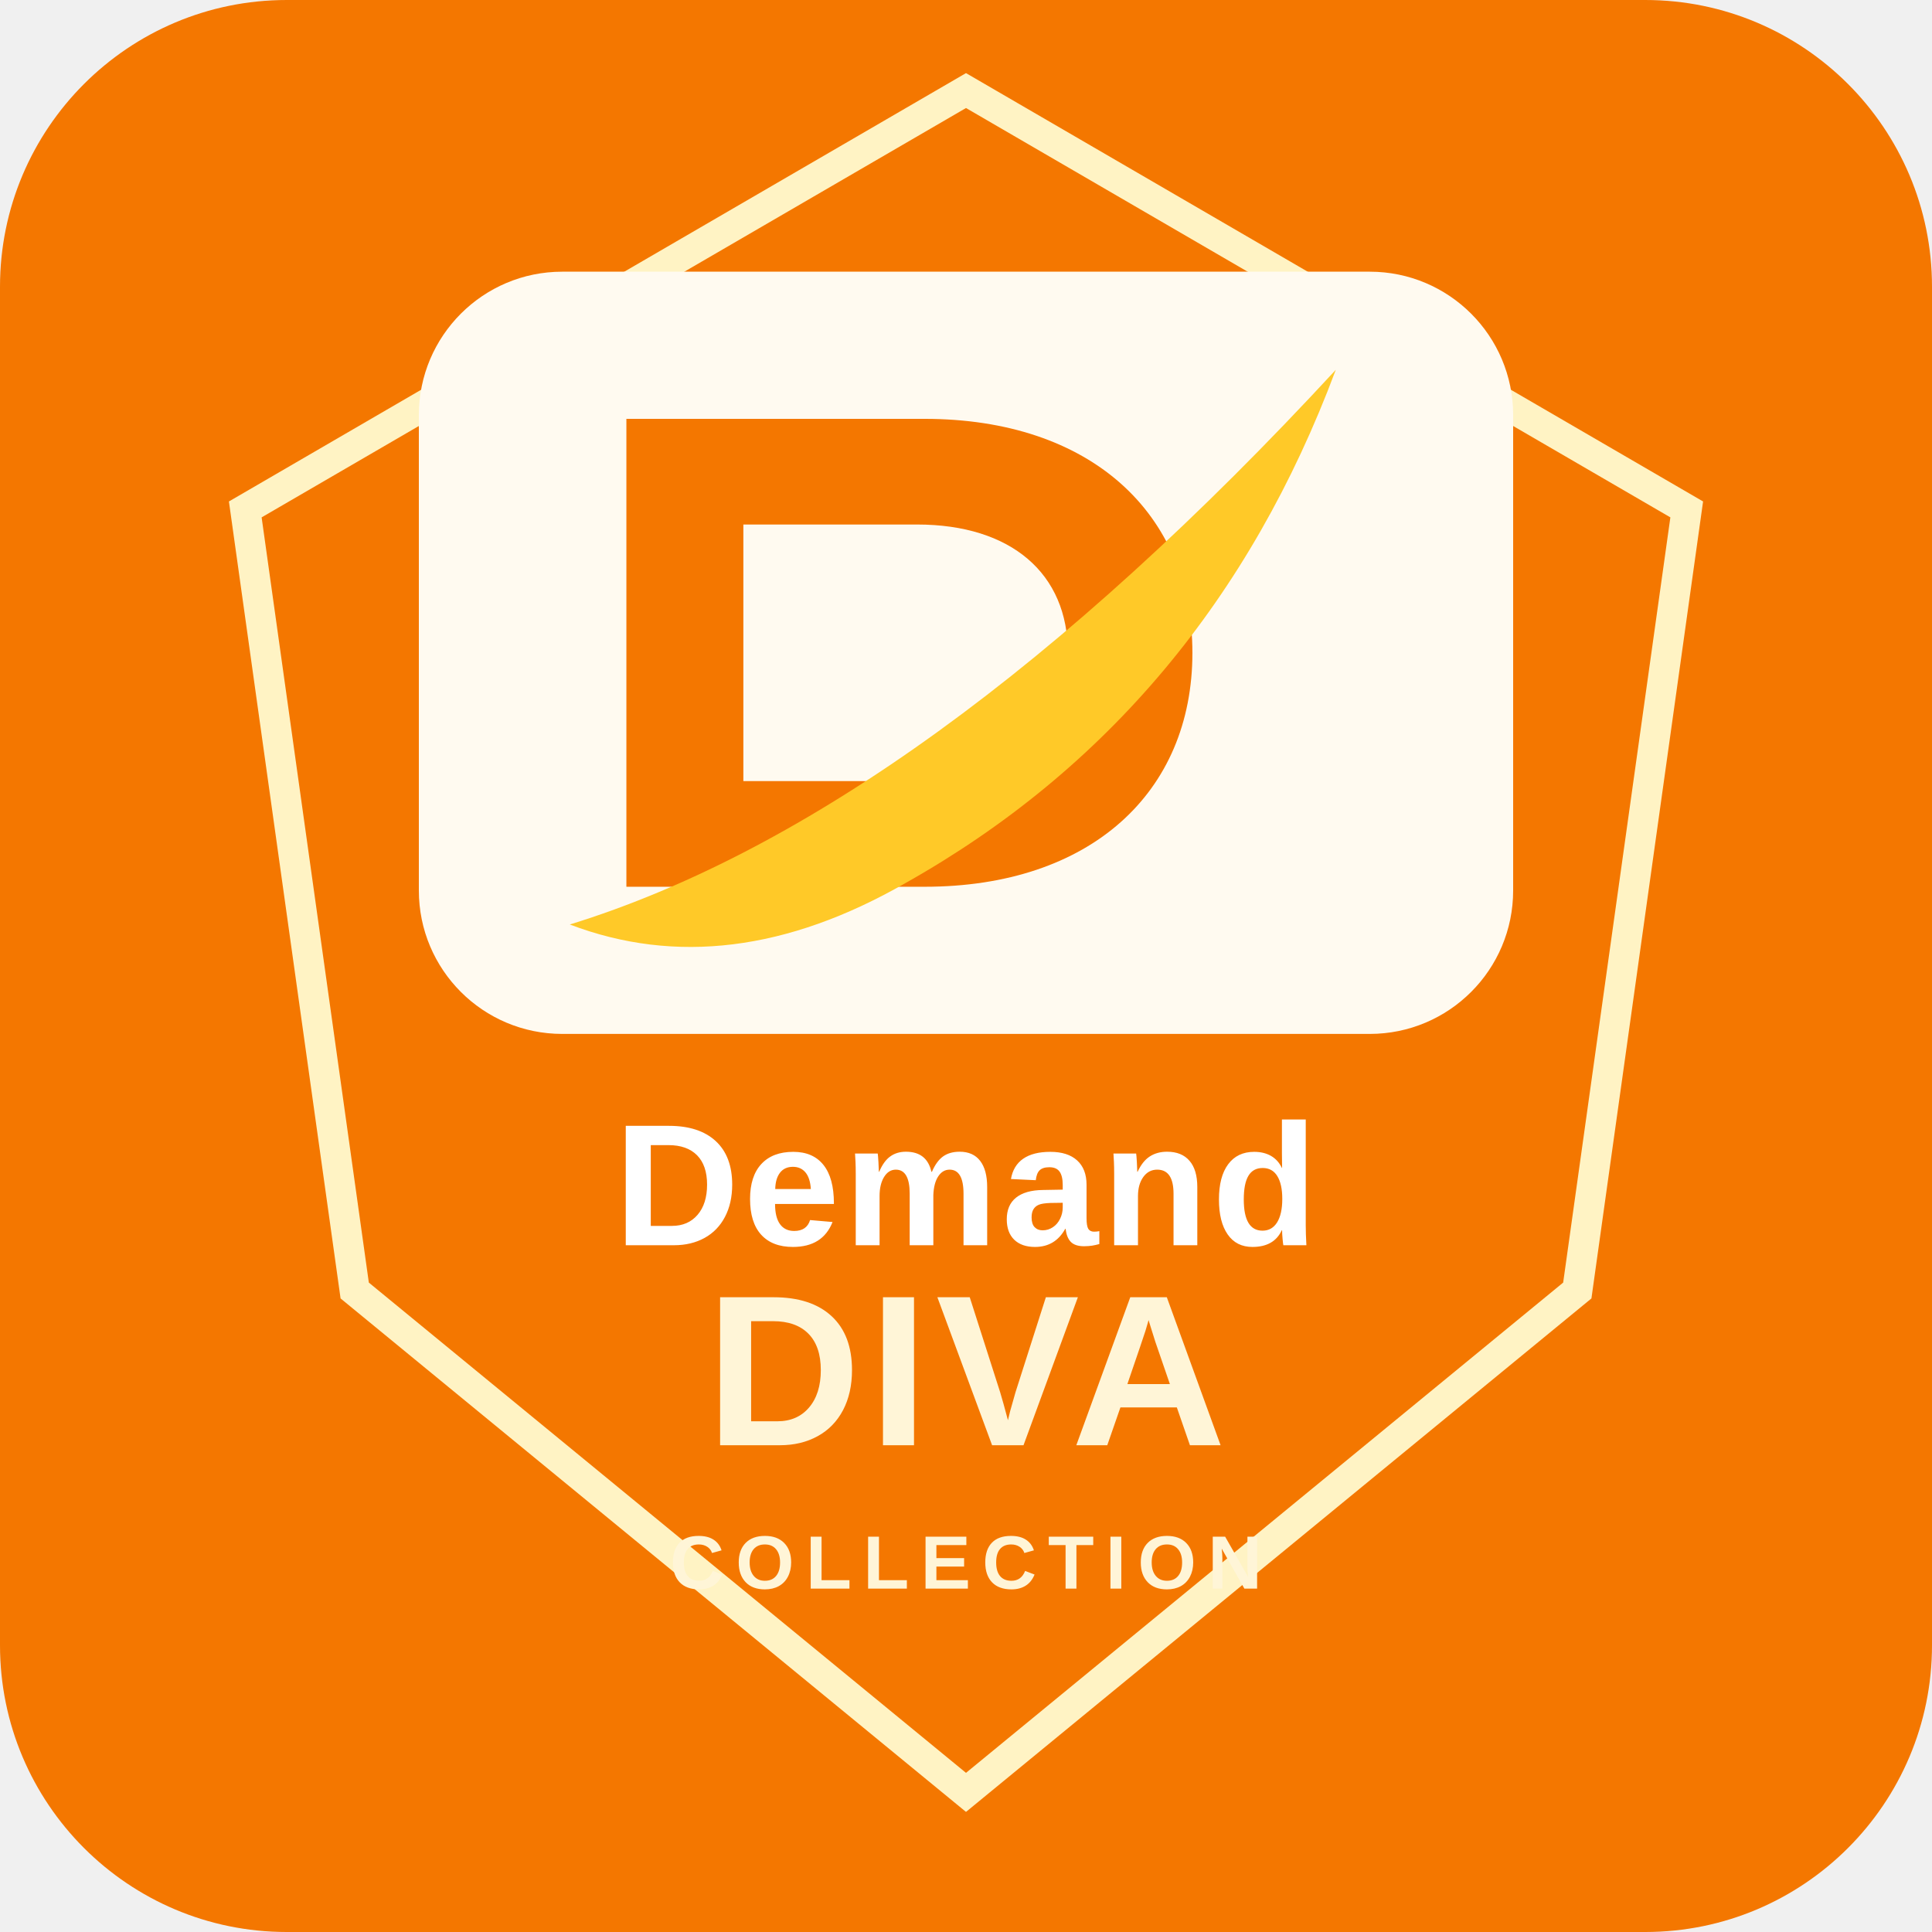
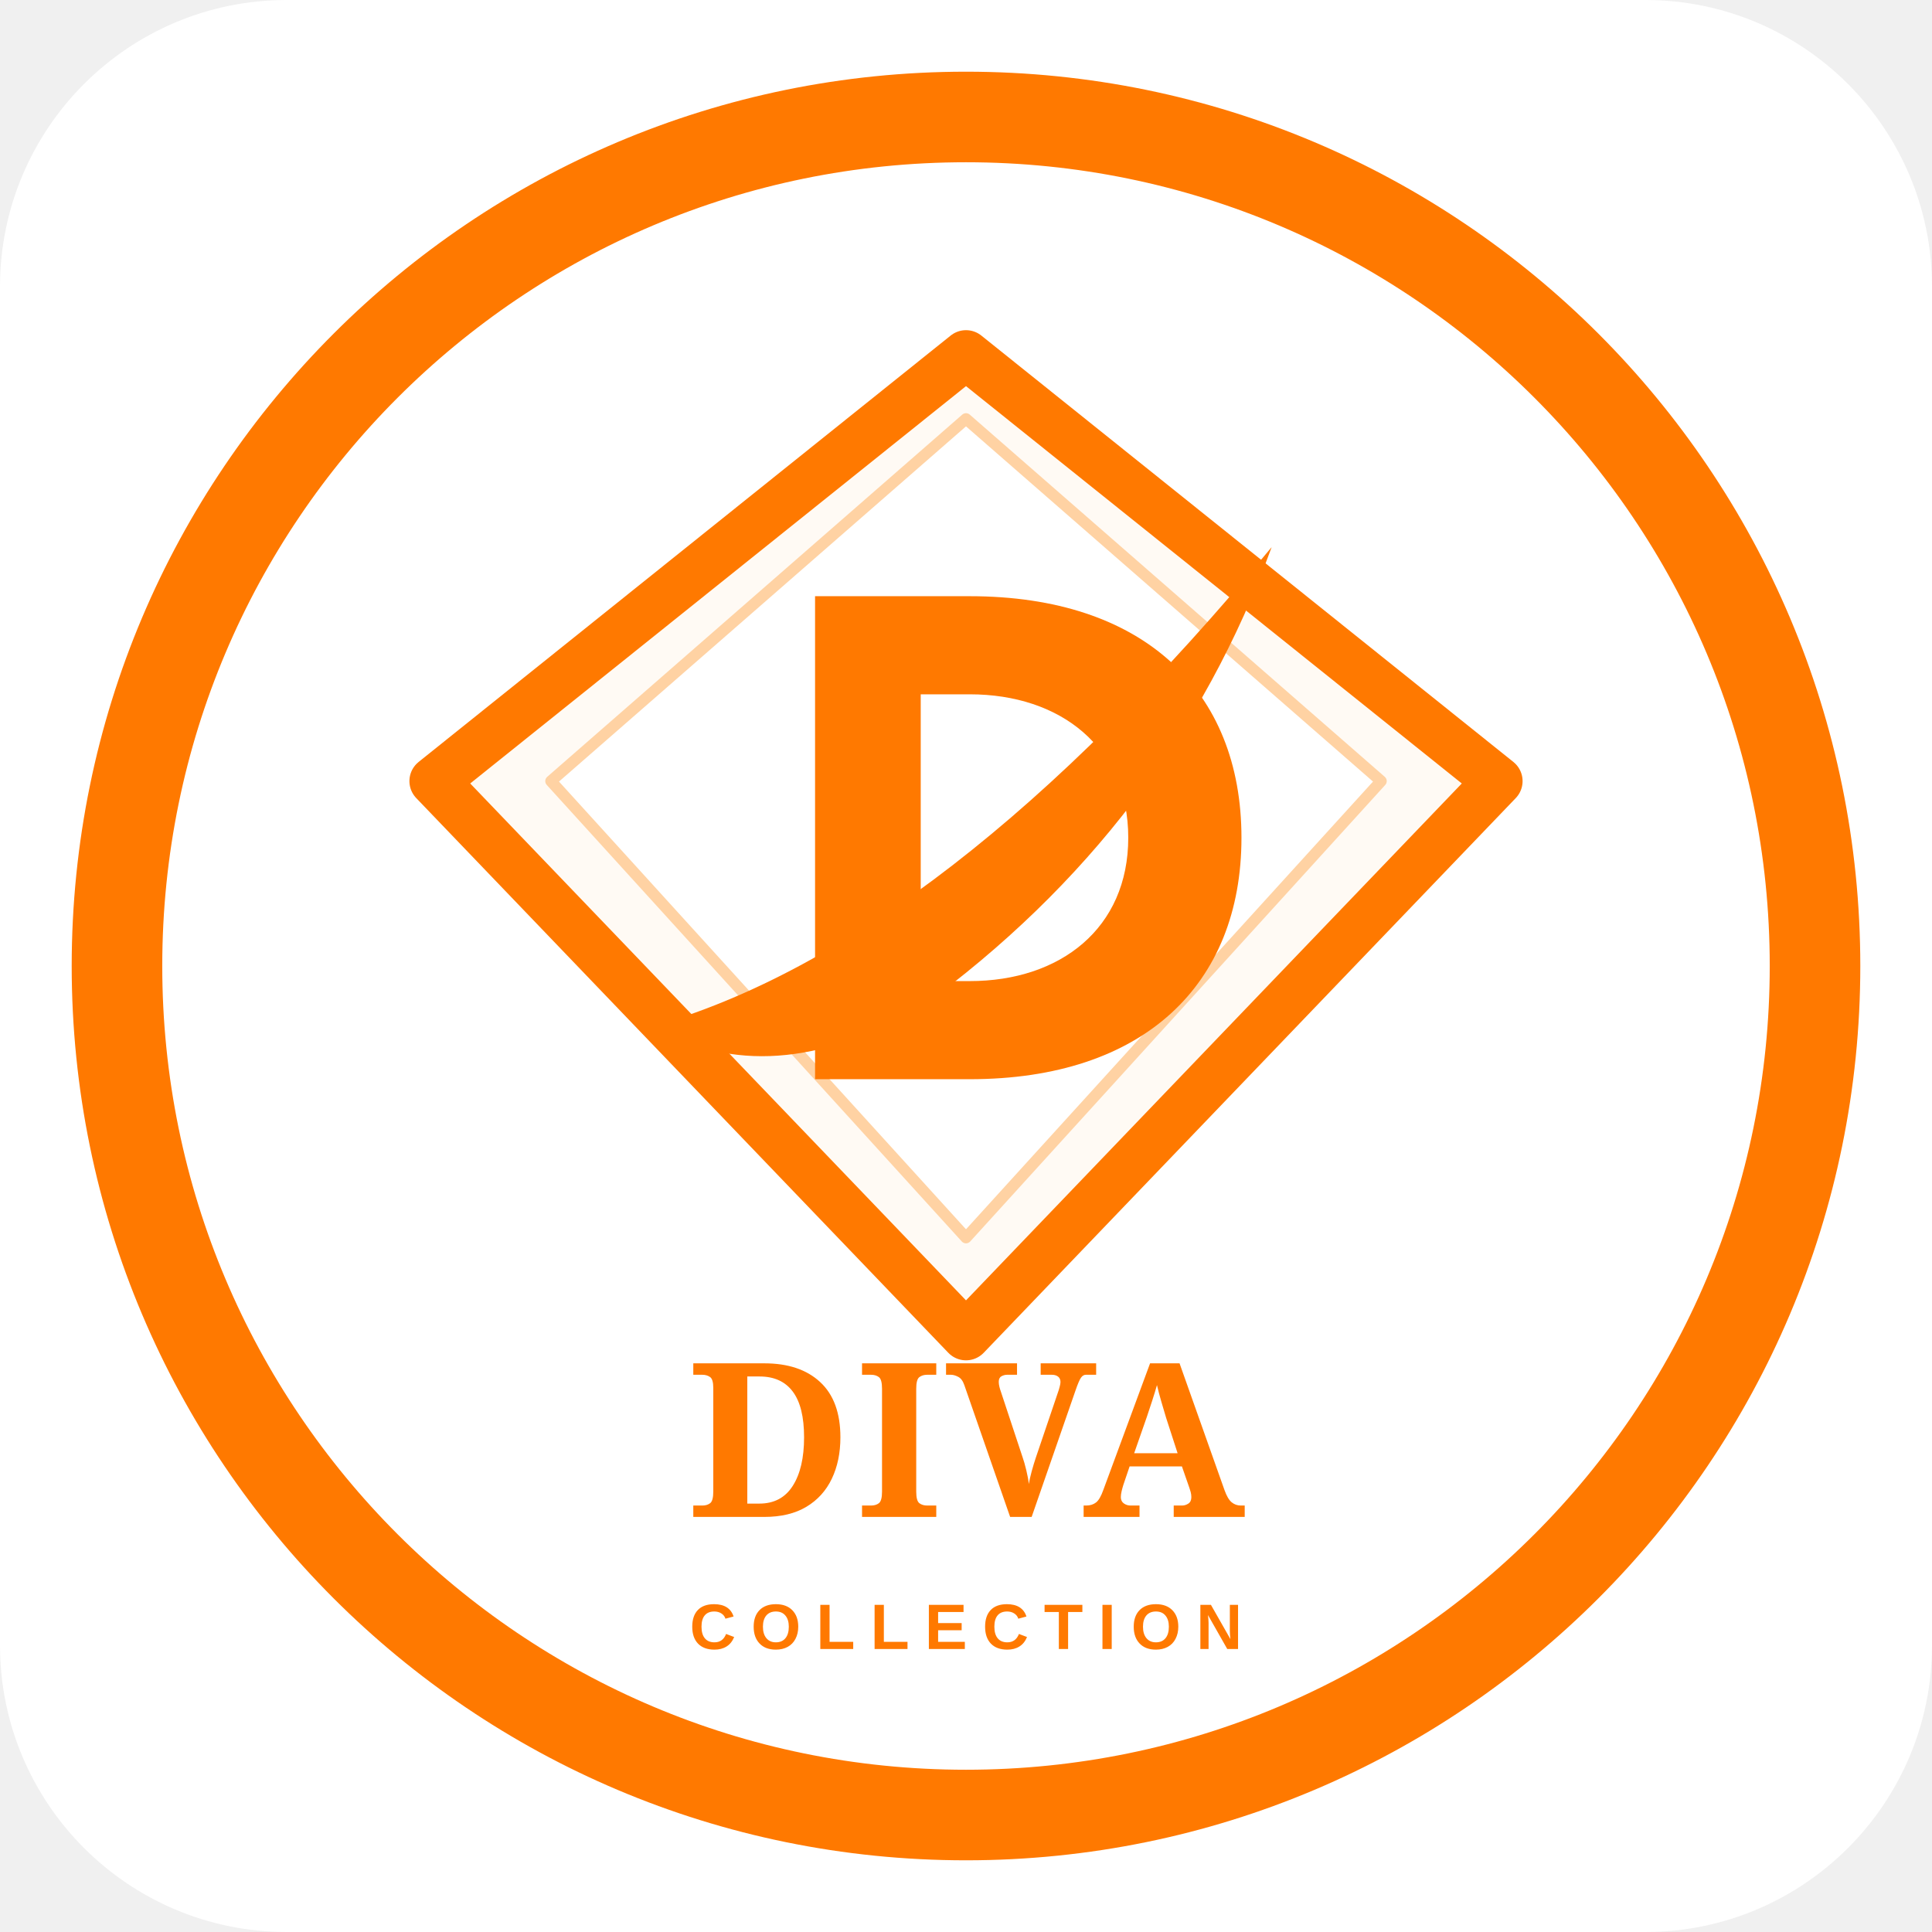
- <svg xmlns="http://www.w3.org/2000/svg" viewBox="0 0 512 512" role="img" aria-label="Demand Diva Collection">
-   <rect width="512" height="512" rx="76" fill="#f47700" />
-   <path d="M256 24 447 135 418 342 256 475 94 342 65 135Z" fill="none" stroke="#fff3c4" stroke-width="8" />
-   <rect x="111" y="72" width="290" height="202" rx="38" fill="#fffaf0" />
-   <path d="M180 111 212 88M332 111 300 88" stroke="#fffaf0" stroke-width="12" stroke-linecap="round" />
-   <circle cx="208" cy="87" r="10" fill="#fffaf0" />
-   <circle cx="304" cy="87" r="10" fill="#fffaf0" />
-   <path d="M166 111H245C289 111 316 136 316 173S289 235 245 235H166Z" fill="#f47700" />
-   <path d="M197 139V207H243C268 207 283 194 283 173S268 139 243 139Z" fill="#fffaf0" />
-   <path d="M151 245Q245 216 354 98Q320 189 240 234Q193 261 151 245Z" fill="#ffc928" />
-   <text x="256" y="330" text-anchor="middle" font-family="Arial,sans-serif" font-size="46" font-weight="900" letter-spacing="1" fill="#fff">Demand</text>
-   <text x="256" y="383" text-anchor="middle" font-family="Arial,sans-serif" font-size="57" font-weight="900" letter-spacing="2" fill="#fff5d7">DIVA</text>
-   <text x="256" y="421" text-anchor="middle" font-family="Arial,sans-serif" font-size="20" font-weight="700" letter-spacing="3" fill="#fff5d7">COLLECTION</text>
+ <svg xmlns="http://www.w3.org/2000/svg" viewBox="0 0 512 512" role="img" aria-label="Diva Collection diamond D logo">
+   <rect width="512" height="512" rx="76" fill="#ffffff" />
+   <circle cx="256" cy="256" r="225" fill="#ffffff" stroke="#ff7900" stroke-width="24" />
+   <path d="M256 94 397 207 256 354 115 207Z" fill="#fffaf4" stroke="#ff7900" stroke-width="13" stroke-linejoin="round" />
+   <path d="M256 111 366 207 256 328 146 207Z" fill="#fff" stroke="#ffd2a3" stroke-width="3" stroke-linejoin="round" />
+   <path d="M216 158H257C303 158 329 183 329 222S303 286 257 286H216Z" fill="#ff7900" />
+   <path d="M244 184V260H257C281 260 299 246 299 222S281 184 257 184Z" fill="#ffffff" />
+   <path d="M173 272Q250 250 337 145Q310 219 244 267Q204 290 173 272Z" fill="#ff7900" />
+   <text x="256" y="402" text-anchor="middle" font-family="Georgia,serif" font-size="57" font-weight="bold" letter-spacing="1" fill="#ff7900">DIVA</text>
+   <text x="256" y="437" text-anchor="middle" font-family="Arial,sans-serif" font-size="17" font-weight="700" letter-spacing="4" fill="#ff7900">COLLECTION</text>
</svg>
